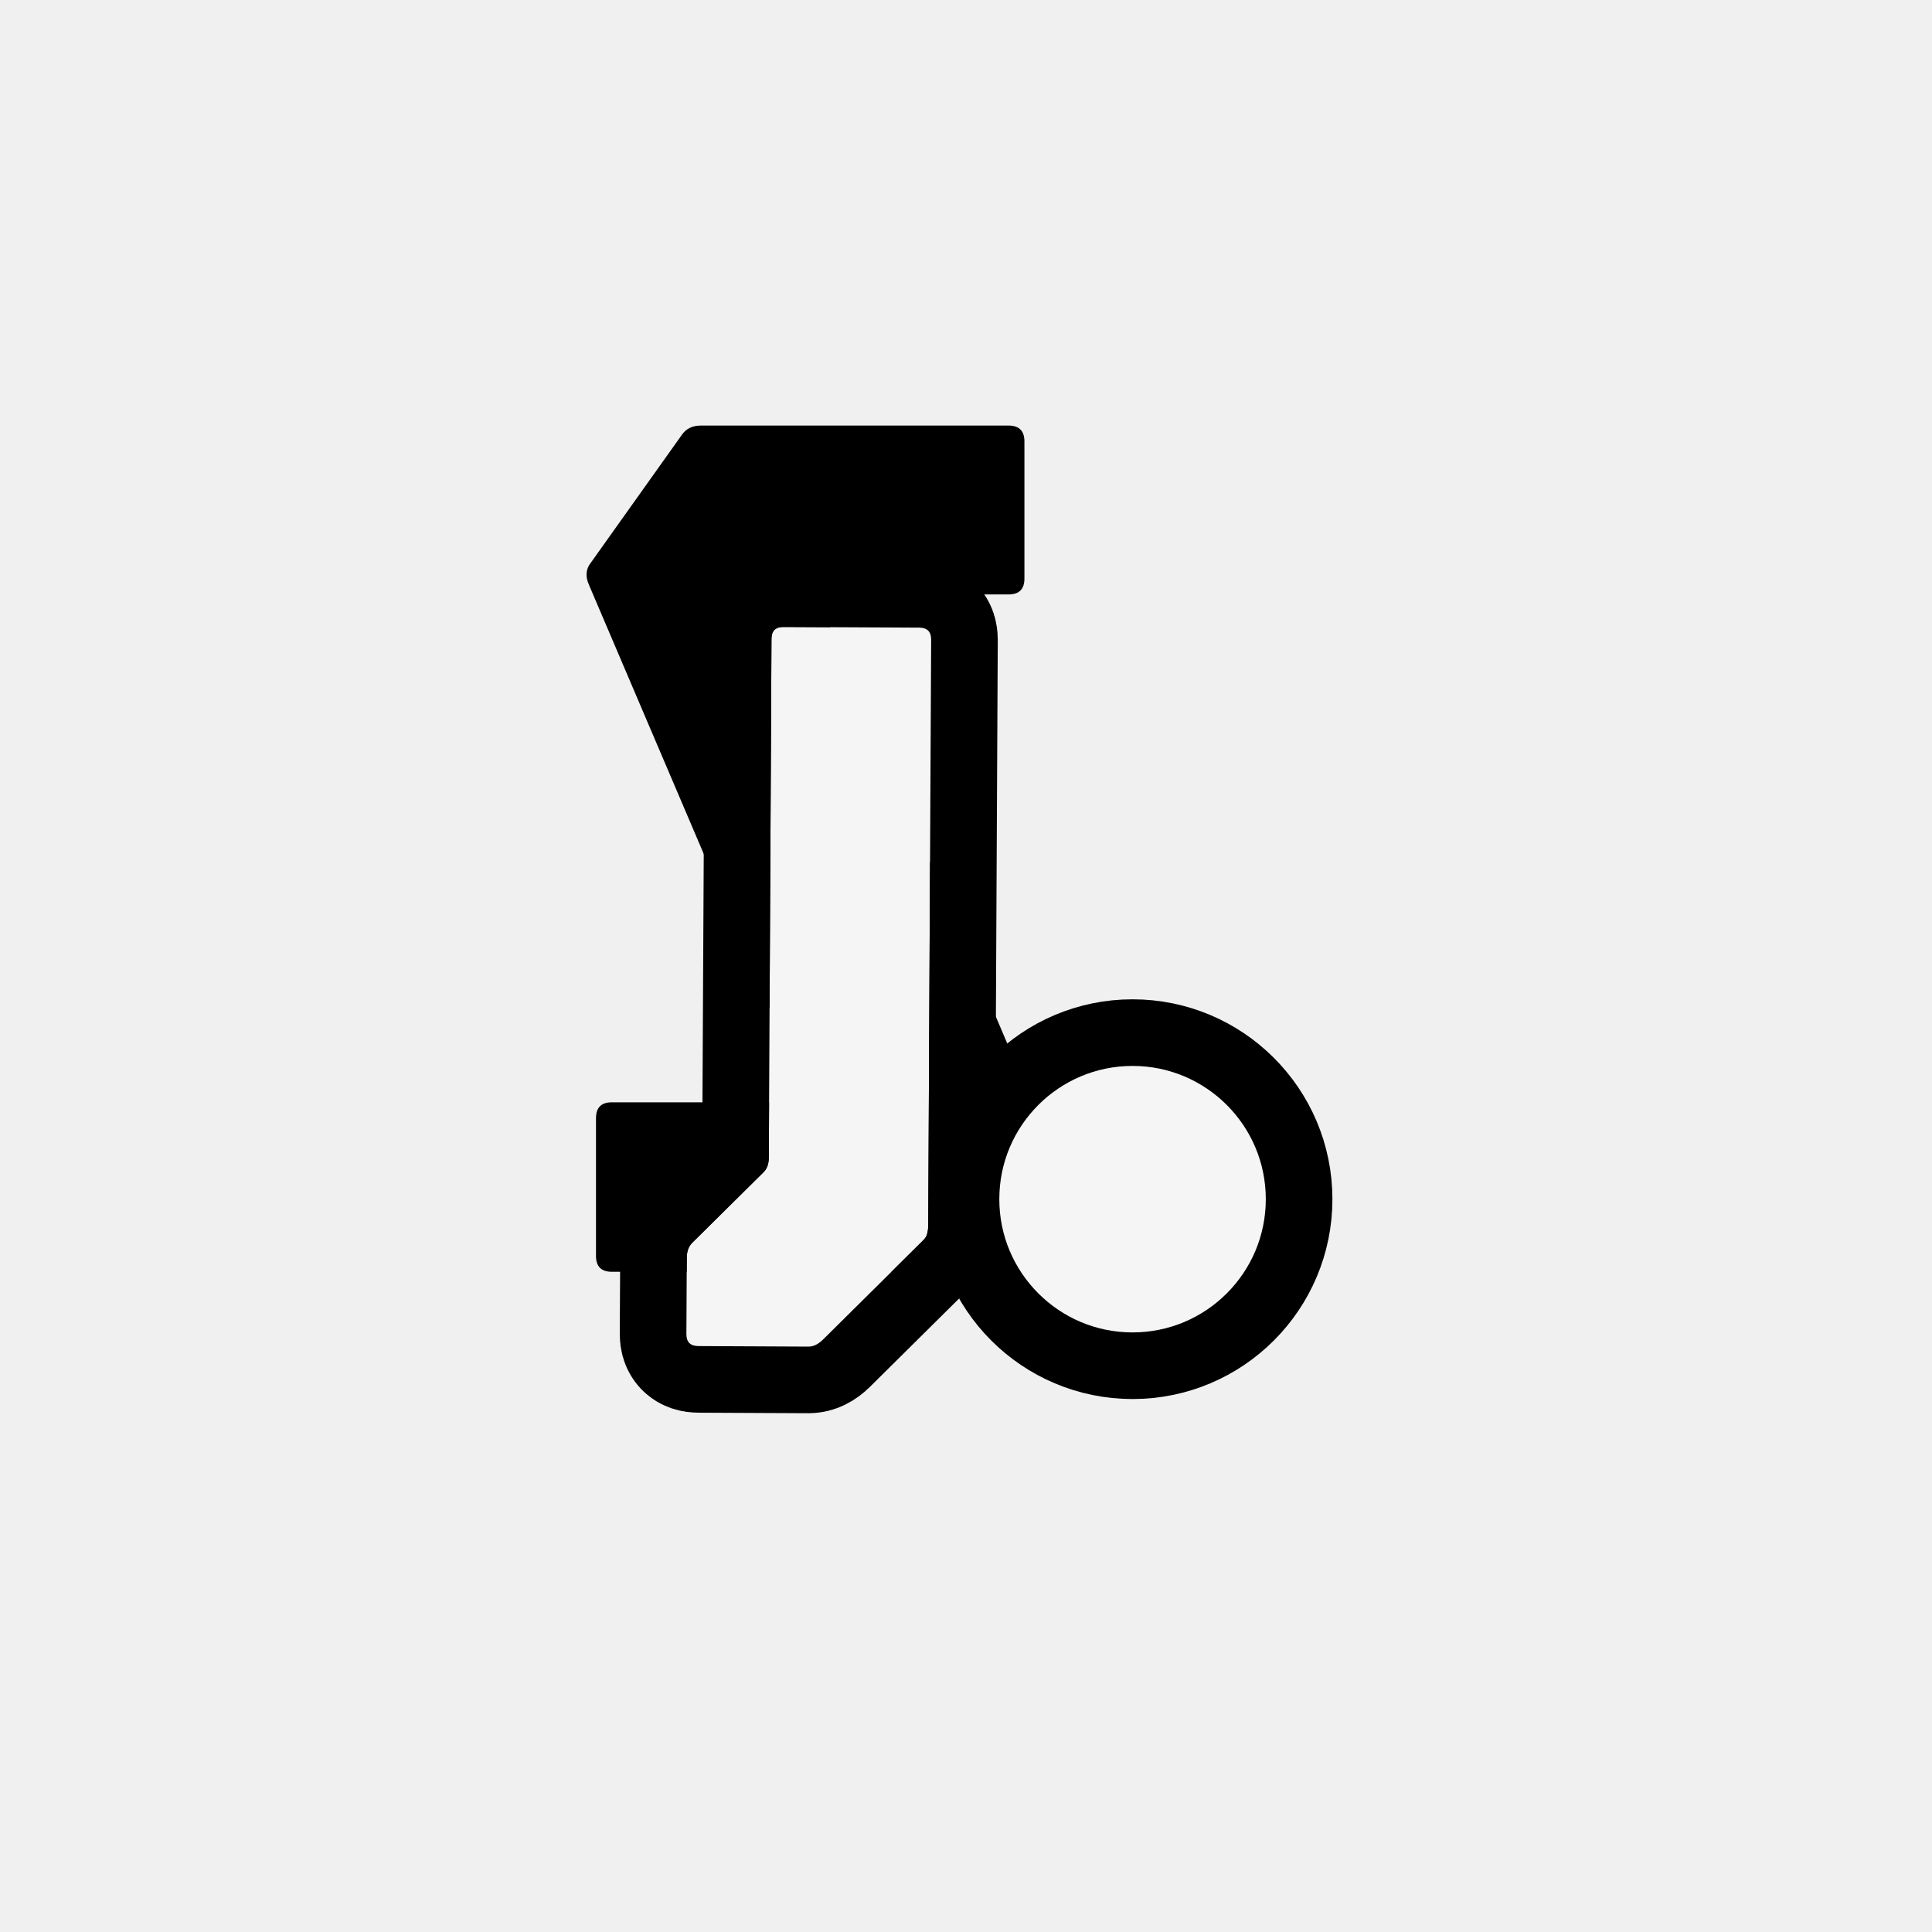
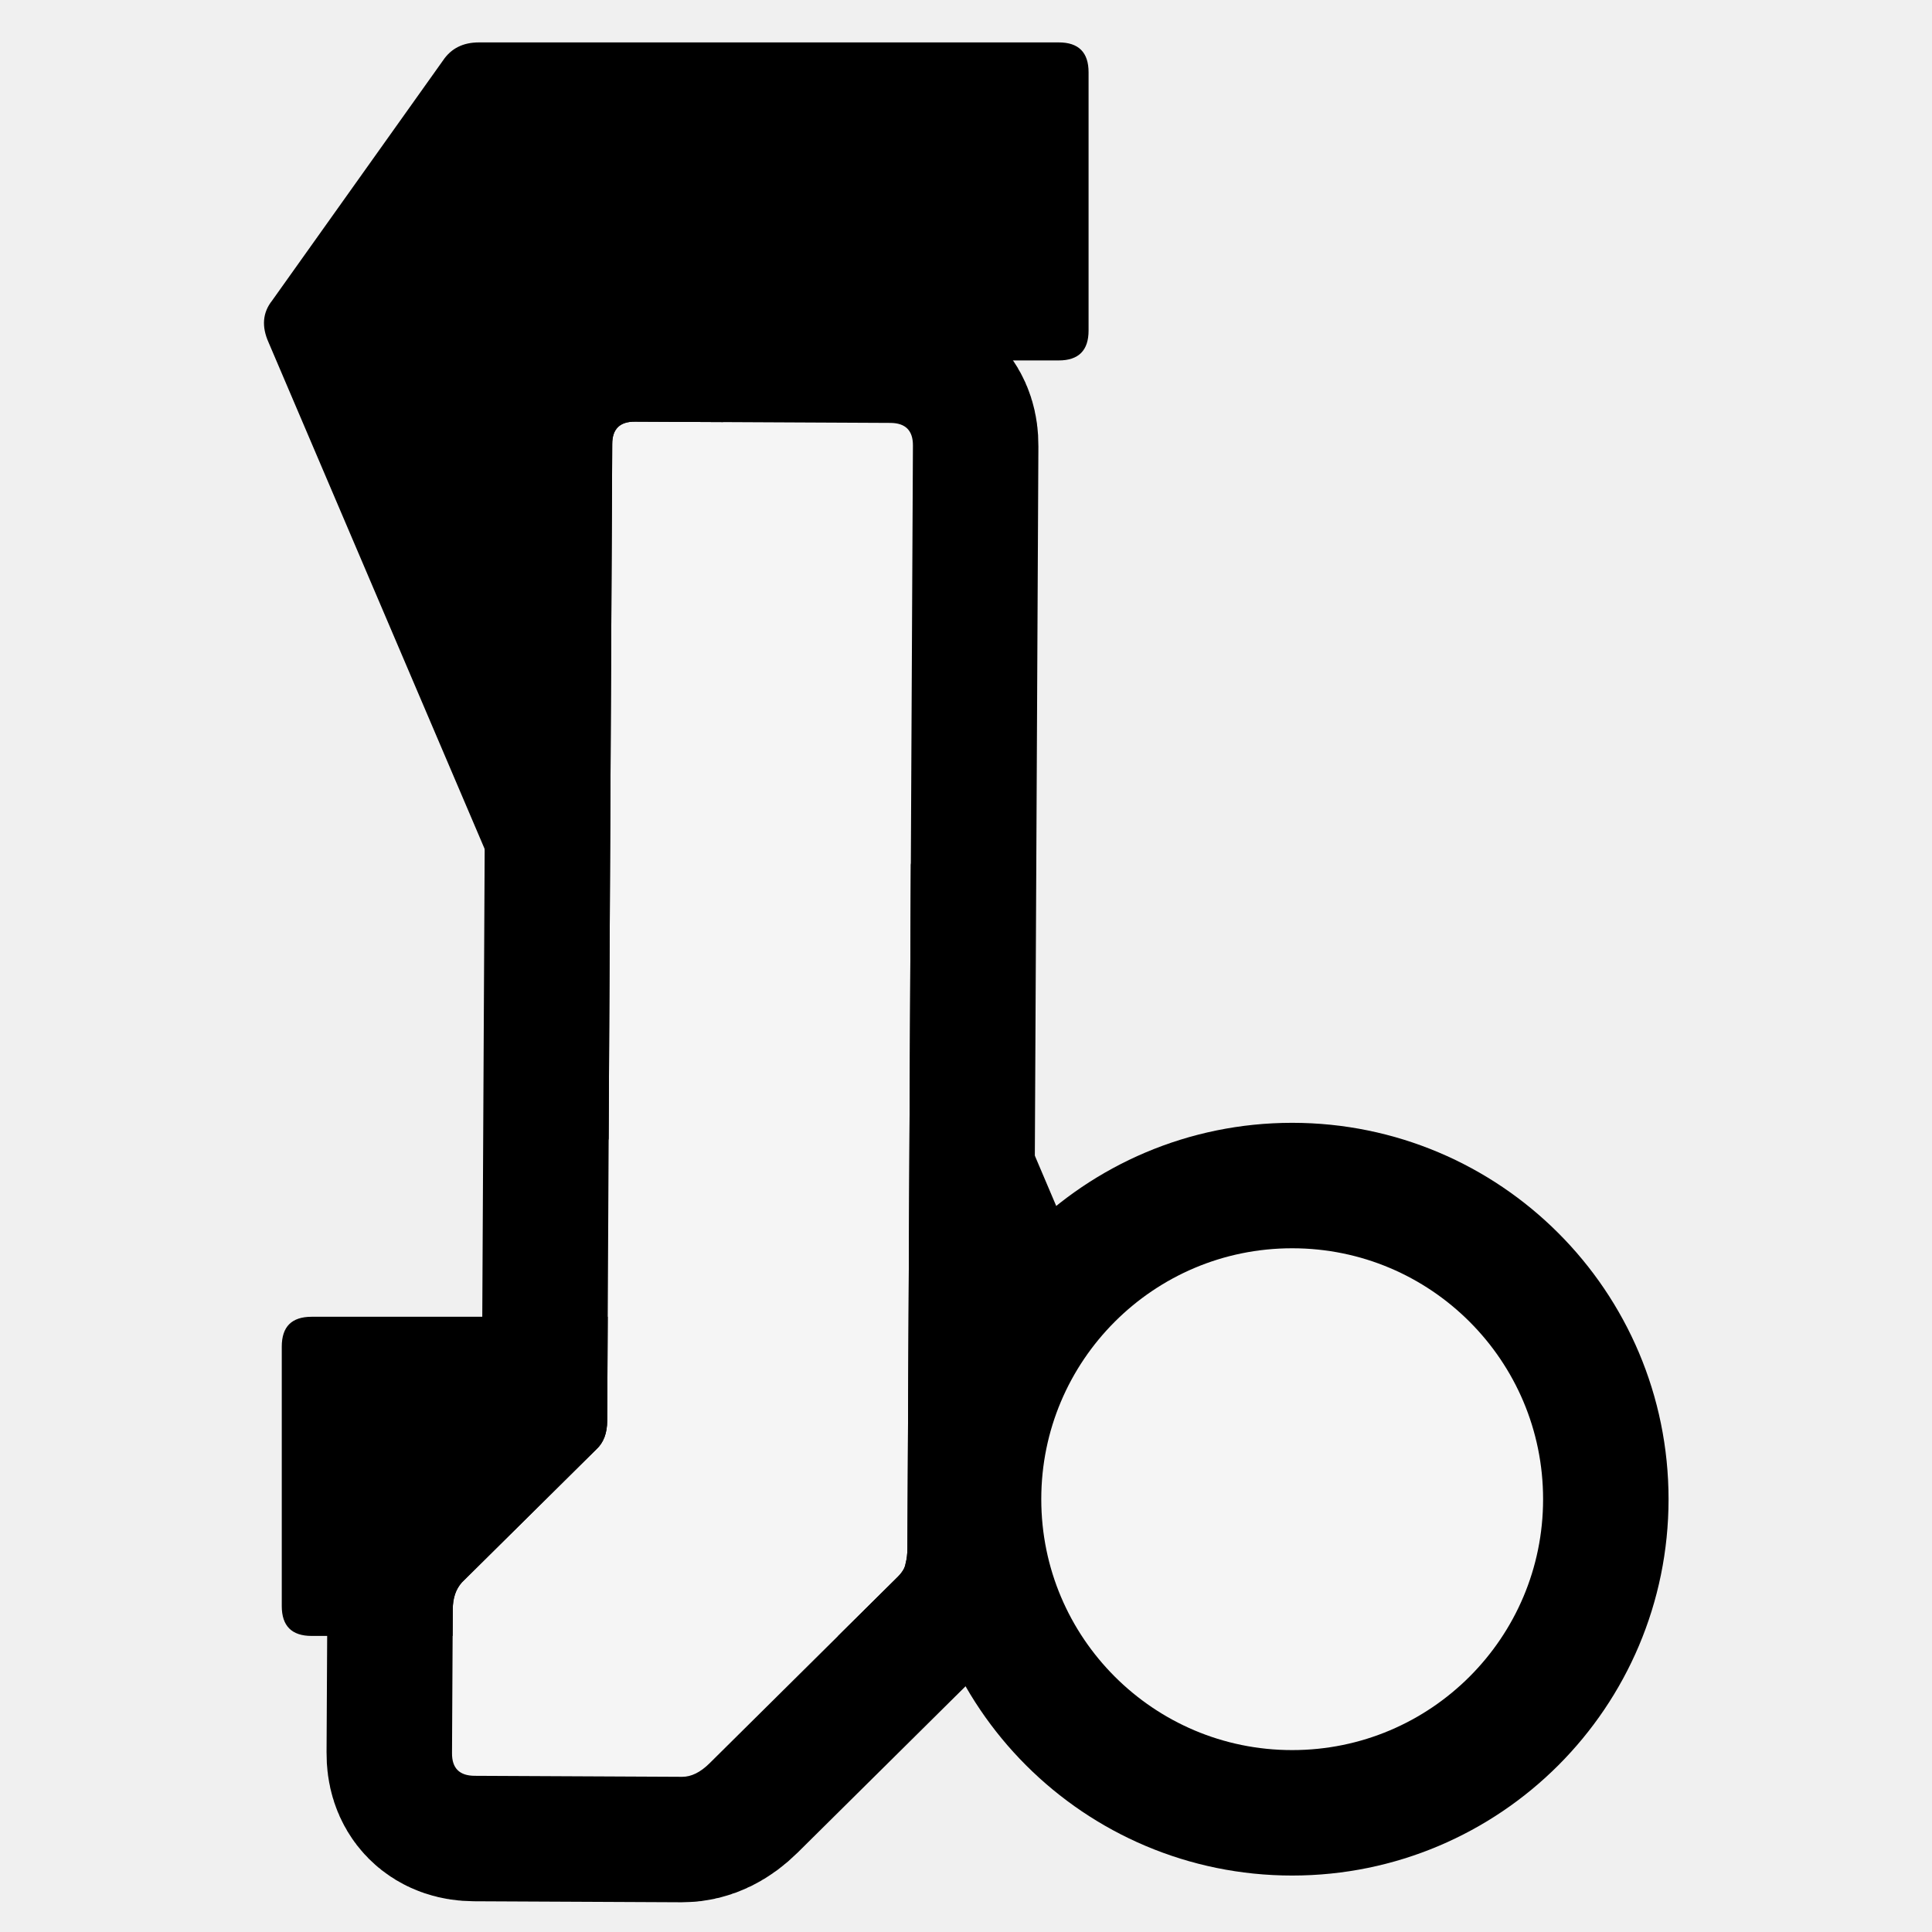
- <svg xmlns="http://www.w3.org/2000/svg" xmlns:xlink="http://www.w3.org/1999/xlink" width="29" height="29" viewBox="0 0 29 29" fill="none">
+ <svg xmlns="http://www.w3.org/2000/svg" xmlns:xlink="http://www.w3.org/1999/xlink" width="32" height="32" viewBox="6.7 6.05 15.4 15.4" fill="none">
  <g id="Repeat group 1_inner" data-figma-trr="r6u2.5-0f">
    <path d="M13.996 19.09C14.129 19.09 14.224 19.036 14.282 18.928L15.473 16.917C15.543 16.803 15.555 16.692 15.511 16.584L12.281 8.989L12.366 9.304V8.751L12.271 8.923H15.139C15.298 8.923 15.377 8.843 15.377 8.685V6.626C15.377 6.468 15.298 6.388 15.139 6.388H10.518C10.391 6.388 10.296 6.436 10.232 6.531L8.869 8.446C8.793 8.542 8.784 8.653 8.841 8.78L12.109 16.441L12.033 15.898V16.803L12.185 16.546H9.184C9.025 16.546 8.946 16.625 8.946 16.784V18.852C8.946 19.01 9.025 19.09 9.184 19.09H13.996Z" fill="black" />
  </g>
  <use xlink:href="#Repeat%20group%201_inner" transform="translate(-5.30736 19.8074) rotate(-60)" />
  <use xlink:href="#Repeat%20group%201_inner" transform="translate(9.19264 34.3074) rotate(-120)" />
  <use xlink:href="#Repeat%20group%201_inner" transform="translate(29 29) rotate(180)" />
  <use xlink:href="#Repeat%20group%201_inner" transform="translate(34.3074 9.19262) rotate(120)" />
  <use xlink:href="#Repeat%20group%201_inner" transform="translate(19.8074 -5.30737) rotate(60)" />
  <circle cx="17" cy="18" r="2.5" fill="#F5F5F5" stroke="black" />
  <use xlink:href="#stroke0_95_2" fill="#F5F5F5" />
  <mask id="stroke1_95_2" maskUnits="userSpaceOnUse" x="9.005" y="7.995" width="6.071" height="14.03" fill="black">
    <rect fill="white" x="9.005" y="7.995" width="6.071" height="14.03" />
    <use xlink:href="#stroke0_95_2" />
  </mask>
  <path d="M10.482 20.205C10.362 20.204 10.302 20.144 10.303 20.024L10.309 18.879C10.309 18.788 10.334 18.716 10.382 18.663L11.453 17.603C11.511 17.55 11.54 17.474 11.54 17.373L11.58 9.59C11.58 9.47 11.64 9.41 11.761 9.411L13.798 9.421C13.918 9.422 13.978 9.482 13.977 9.602L13.933 18.393C13.933 18.436 13.928 18.477 13.918 18.515C13.913 18.549 13.891 18.585 13.852 18.623L12.355 20.106C12.282 20.178 12.21 20.213 12.138 20.213L10.482 20.205Z" stroke-width="2" stroke="black" mask="url(#stroke1_95_2)" />
  <defs>
    <path id="stroke0_95_2" d="M10.482 20.205C10.362 20.204 10.302 20.144 10.303 20.024L10.309 18.879C10.309 18.788 10.334 18.716 10.382 18.663L11.453 17.603C11.511 17.55 11.54 17.474 11.54 17.373L11.58 9.59C11.58 9.47 11.64 9.41 11.761 9.411L13.798 9.421C13.918 9.422 13.978 9.482 13.977 9.602L13.933 18.393C13.933 18.436 13.928 18.477 13.918 18.515C13.913 18.549 13.891 18.585 13.852 18.623L12.355 20.106C12.282 20.178 12.21 20.213 12.138 20.213L10.482 20.205Z" />
  </defs>
</svg>
